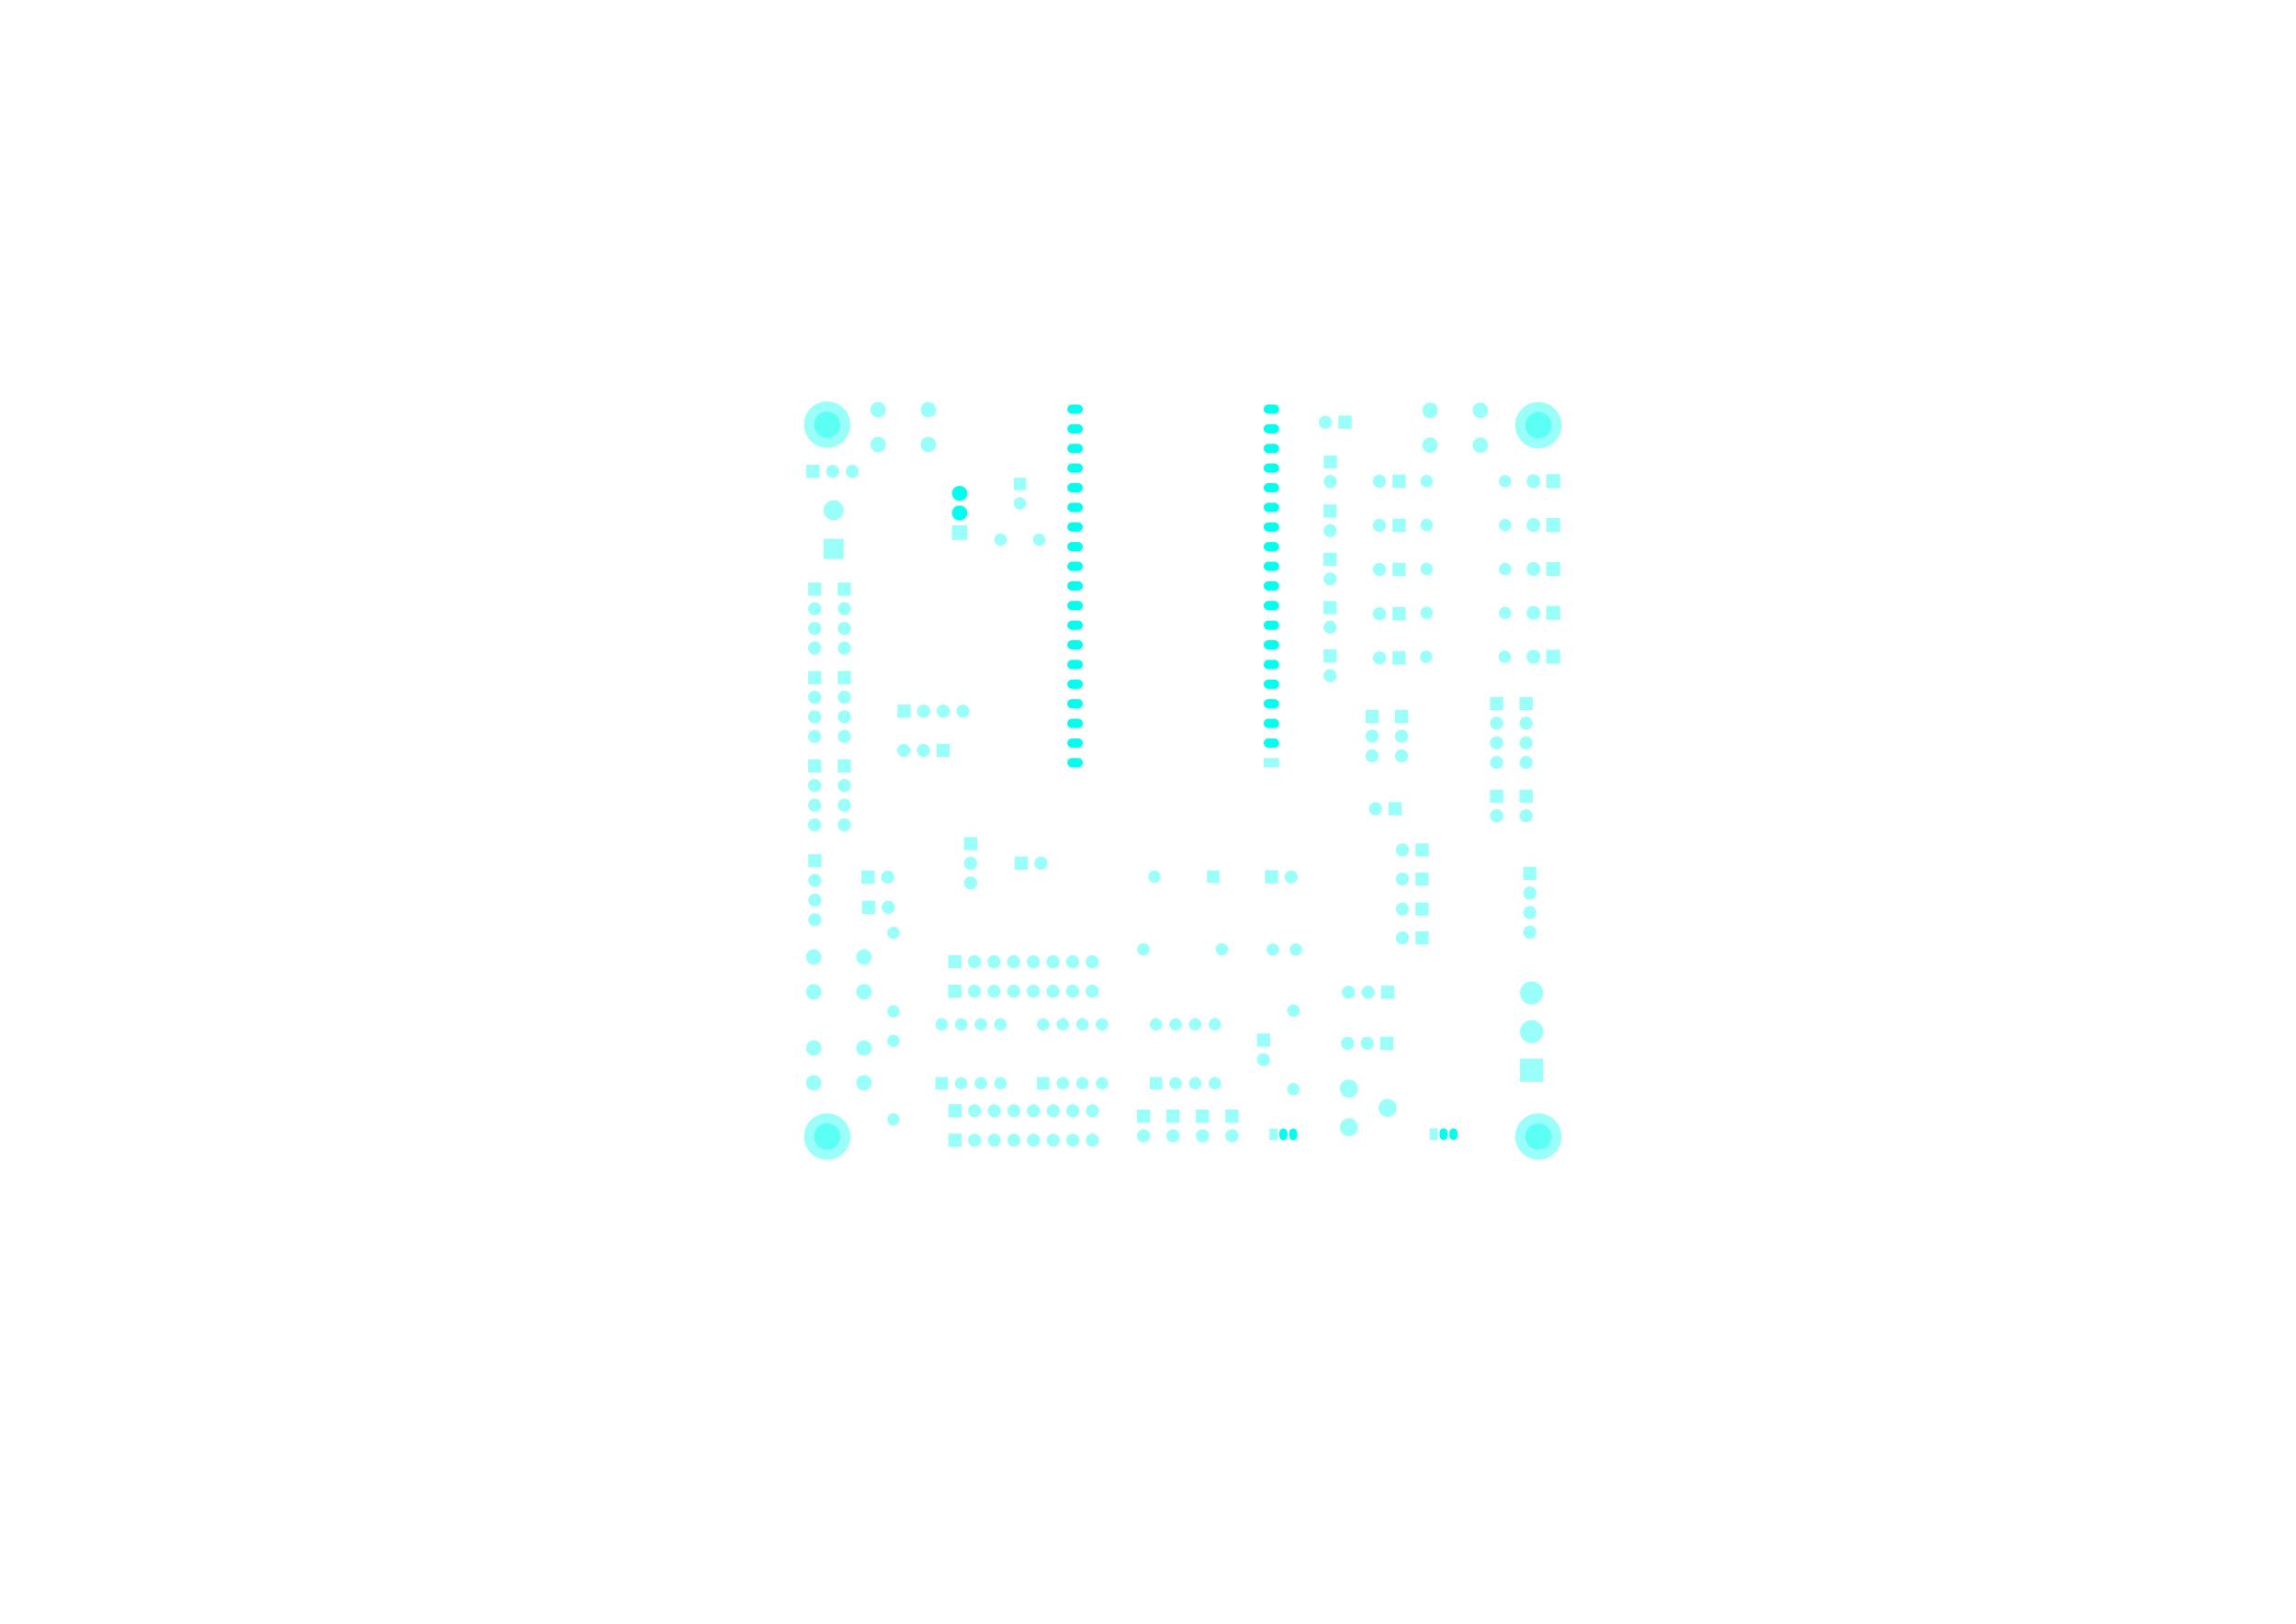
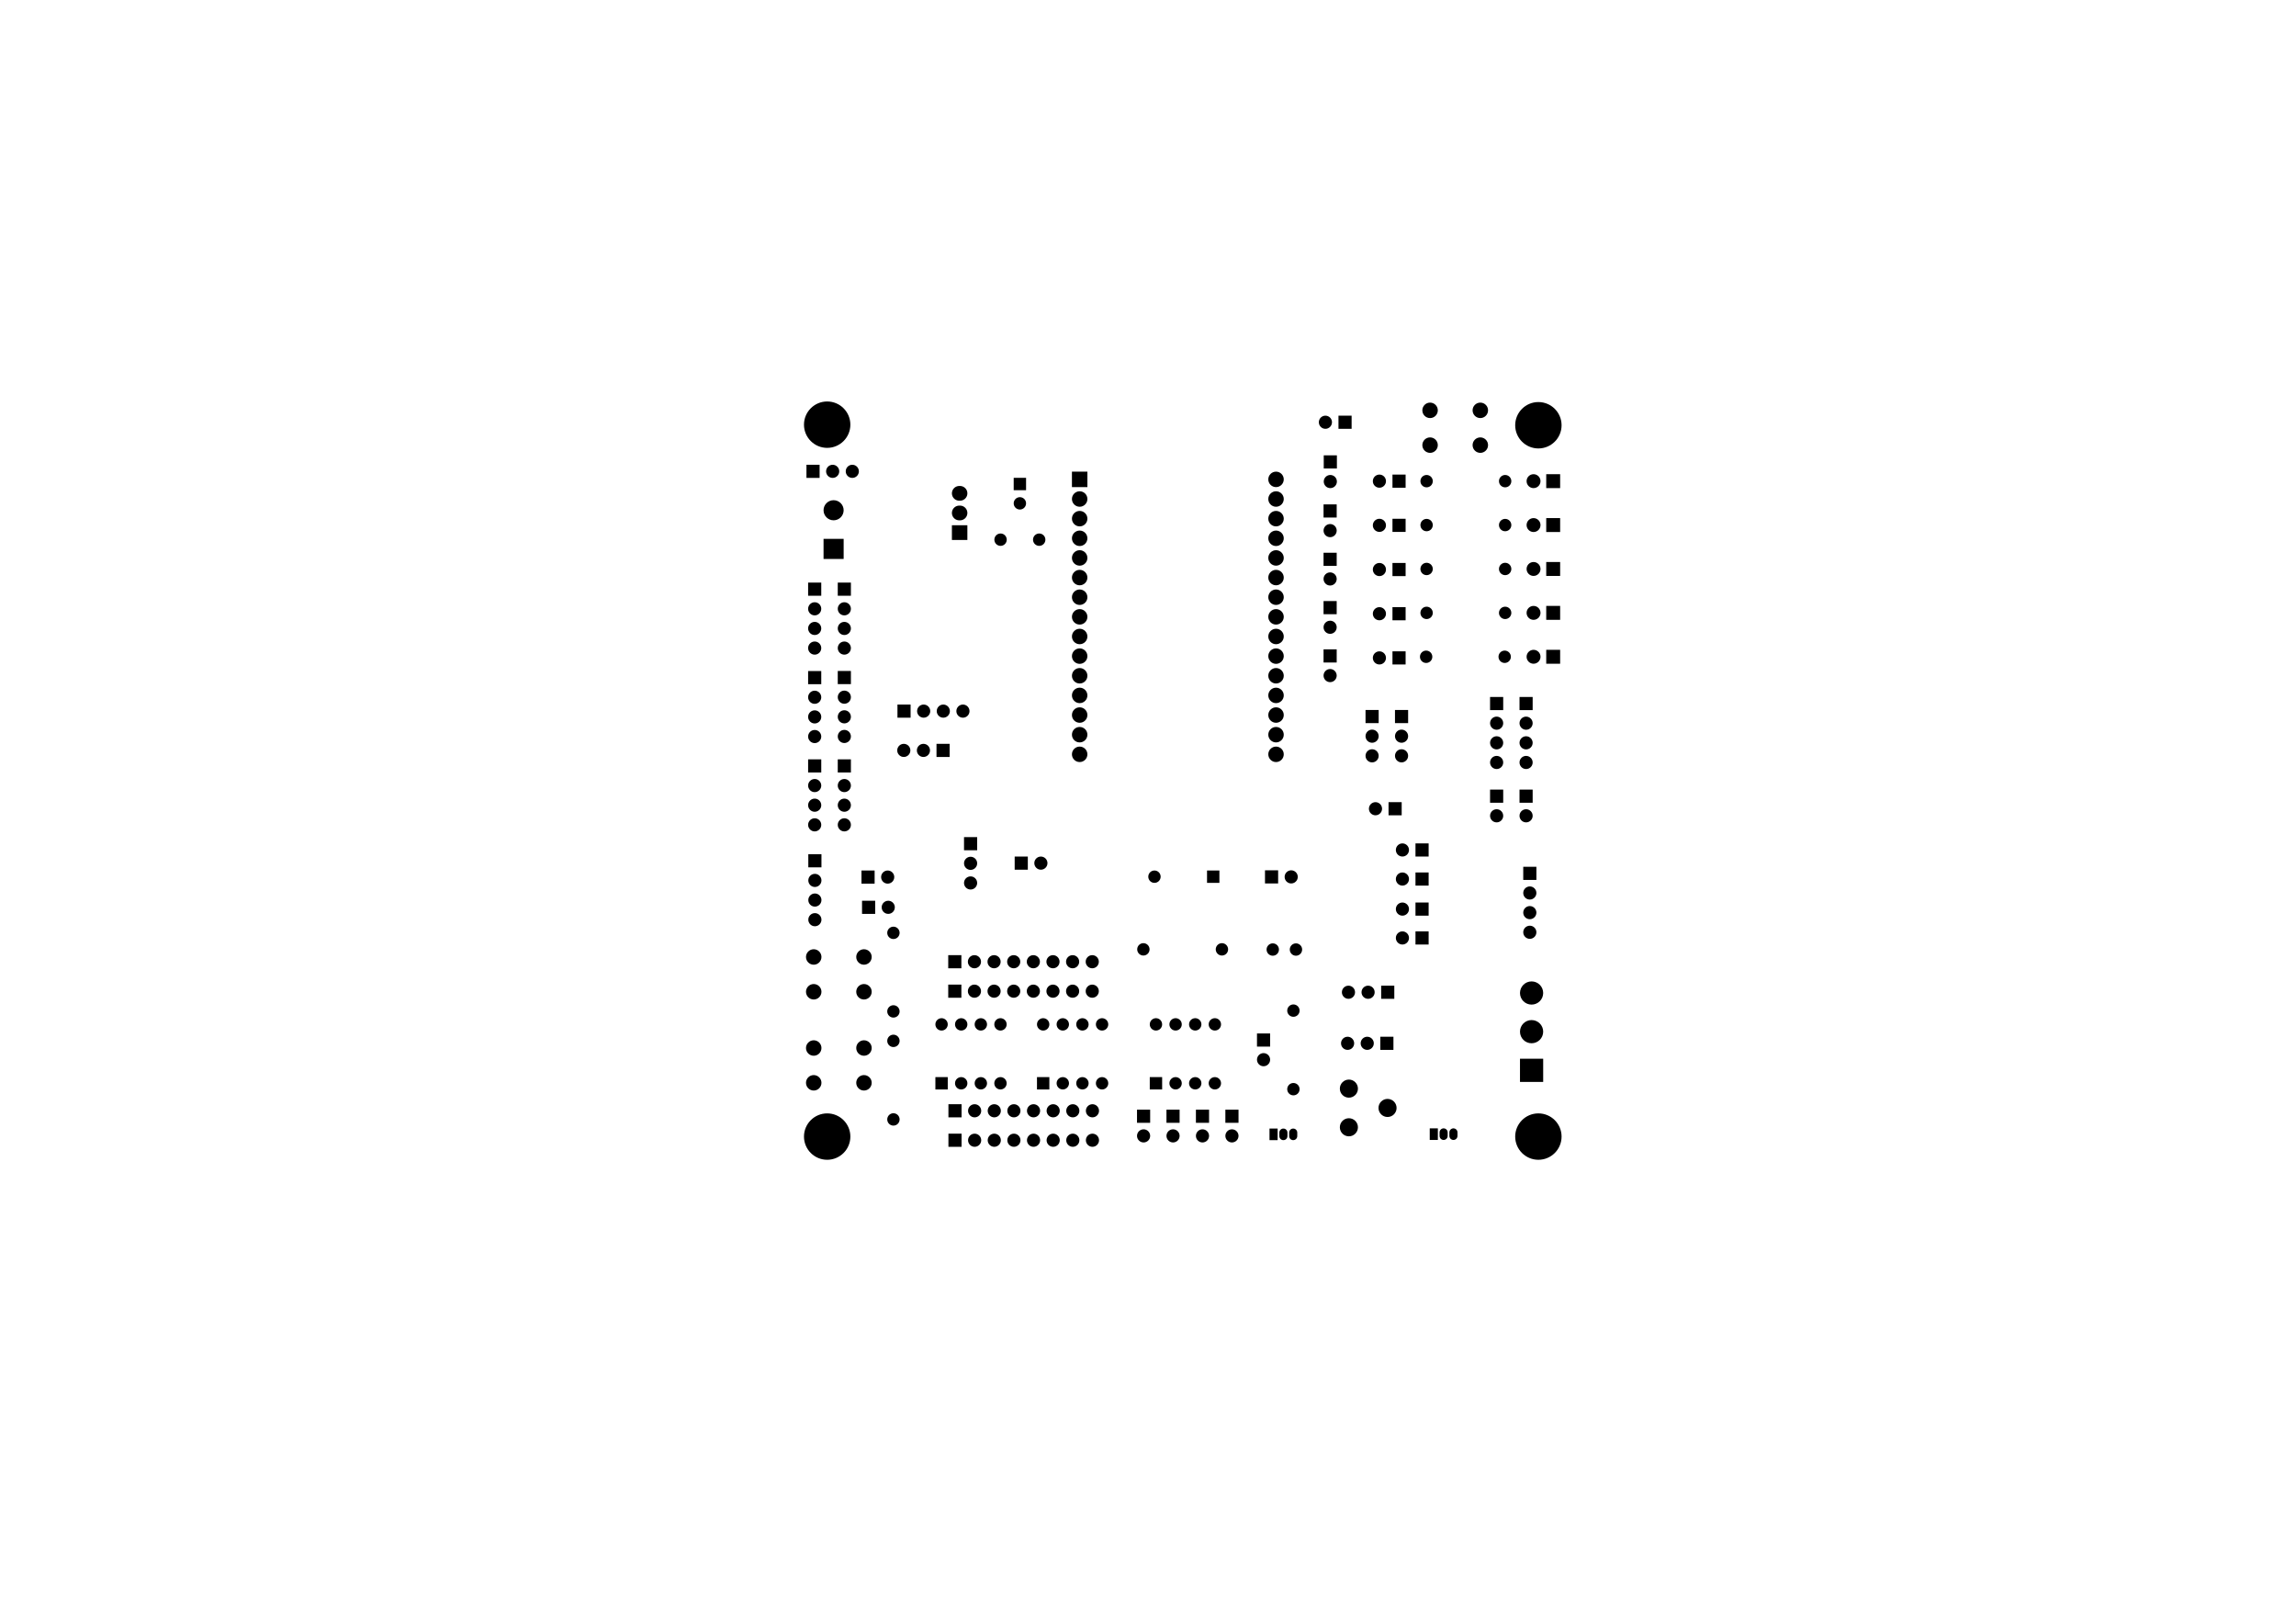
<svg xmlns="http://www.w3.org/2000/svg" version="1.1" width="297.002mm" height="210.007mm" viewBox="0 0 297.002 210.007">
  <g style="fill:#000000; fill-opacity:1;stroke:#000000; stroke-opacity:1; stroke-linecap:round; stroke-linejoin:round;" transform="translate(0 0) scale(1 1)">
-     <path style="fill:#02FFEE; fill-opacity:0.4; stroke:none;fill-rule:evenodd;" d="M 106.021,61.81 104.321,61.81 104.321,60.11 106.021,60.11 Z" />
-   </g>
-   <g style="fill:#02FFEE; fill-opacity:0.4; stroke:none;">
+     <path style="fill:#000000; fill-opacity:1; stroke:none;fill-rule:evenodd;" d="M 106.021,61.81 104.321,61.81 104.321,60.11 106.021,60.11 Z" />
+   </g>
+   <g style="fill:#000000; fill-opacity:1; stroke:none;">
    <circle cx="107.711" cy="60.96" r="0.85" />
    <circle cx="110.251" cy="60.96" r="0.85" />
-     <path style="fill:#02FFEE; fill-opacity:0.4; stroke:none;fill-rule:evenodd;" d="M 180.125,72.81 181.825,72.81 181.825,74.51 180.125,74.51 Z" />
+     <path style="fill:#000000; fill-opacity:1; stroke:none;fill-rule:evenodd;" d="M 180.125,72.81 181.825,72.81 181.825,74.51 180.125,74.51 Z" />
    <circle cx="178.435" cy="73.66" r="0.85" />
-     <path style="fill:#02FFEE; fill-opacity:0.4; stroke:none;fill-rule:evenodd;" d="M 197.041,113.805 197.041,112.105 198.741,112.105 198.741,113.805 Z" />
+     <path style="fill:#000000; fill-opacity:1; stroke:none;fill-rule:evenodd;" d="M 197.041,113.805 197.041,112.105 198.741,112.105 198.741,113.805 Z" />
    <circle cx="197.891" cy="115.495" r="0.85" />
    <circle cx="197.891" cy="118.035" r="0.85" />
    <circle cx="197.891" cy="120.575" r="0.85" />
-     <path style="fill:#02FFEE; fill-opacity:0.4; stroke:none;fill-rule:evenodd;" d="M 201.814,72.687 201.814,74.487 200.014,74.487 200.014,72.687 Z" />
+     <path style="fill:#000000; fill-opacity:1; stroke:none;fill-rule:evenodd;" d="M 201.814,72.687 201.814,74.487 200.014,74.487 200.014,72.687 Z" />
    <circle cx="198.374" cy="73.587" r="0.9" />
-     <path style="fill:#02FFEE; fill-opacity:0.4; stroke:none;fill-rule:evenodd;" d="M 201.814,67.008 201.814,68.808 200.014,68.808 200.014,67.008 Z" />
-   </g>
-   <g style="fill:#02FFEE; fill-opacity:0.4; stroke:none;">
+     <path style="fill:#000000; fill-opacity:1; stroke:none;fill-rule:evenodd;" d="M 201.814,67.008 201.814,68.808 200.014,68.808 200.014,67.008 Z" />
+   </g>
+   <g style="fill:#000000; fill-opacity:1; stroke:none;">
    <circle cx="198.374" cy="67.909" r="0.9" />
-     <path style="fill:#02FFEE; fill-opacity:0.4; stroke:none;fill-rule:evenodd;" d="M 183.102,120.46 184.802,120.46 184.802,122.16 183.102,122.16 Z" />
-   </g>
-   <g style="fill:#02FFEE; fill-opacity:0.4; stroke:none;">
+     <path style="fill:#000000; fill-opacity:1; stroke:none;fill-rule:evenodd;" d="M 183.102,120.46 184.802,120.46 184.802,122.16 183.102,122.16 Z" />
+   </g>
+   <g style="fill:#000000; fill-opacity:1; stroke:none;">
    <circle cx="181.412" cy="121.31" r="0.85" />
-     <path style="fill:#02FFEE; fill-opacity:0.4; stroke:none;fill-rule:evenodd;" d="M 104.56,112.178 104.56,110.478 106.26,110.478 106.26,112.178 Z" />
+     <path style="fill:#000000; fill-opacity:1; stroke:none;fill-rule:evenodd;" d="M 104.56,112.178 104.56,110.478 106.26,110.478 106.26,112.178 Z" />
    <circle cx="105.41" cy="113.868" r="0.85" />
    <circle cx="105.41" cy="116.408" r="0.85" />
    <circle cx="105.41" cy="118.948" r="0.85" />
    <circle cx="129.428" cy="69.799" r="0.8" />
  </g>
-   <g style="fill:#02FFEE; fill-opacity:0.4; stroke:none;">
+   <g style="fill:#000000; fill-opacity:1; stroke:none;">
    <circle cx="134.428" cy="69.799" r="0.8" />
-     <path style="fill:#02FFEE; fill-opacity:0.4; stroke:none;fill-rule:evenodd;" d="M 122.598,140.907 120.998,140.907 120.998,139.307 122.598,139.307 Z" />
-   </g>
-   <g style="fill:#02FFEE; fill-opacity:0.4; stroke:none;">
+     <path style="fill:#000000; fill-opacity:1; stroke:none;fill-rule:evenodd;" d="M 122.598,140.907 120.998,140.907 120.998,139.307 122.598,139.307 Z" />
+   </g>
+   <g style="fill:#000000; fill-opacity:1; stroke:none;">
    <circle cx="124.338" cy="140.107" r="0.8" />
    <circle cx="126.878" cy="140.107" r="0.8" />
    <circle cx="129.418" cy="140.107" r="0.8" />
    <circle cx="129.418" cy="132.487" r="0.8" />
    <circle cx="126.878" cy="132.487" r="0.8" />
    <circle cx="124.338" cy="132.487" r="0.8" />
    <circle cx="121.798" cy="132.487" r="0.8" />
-     <path style="fill:#02FFEE; fill-opacity:0.4; stroke:none;fill-rule:evenodd;" d="M 192.749,91.843 192.749,90.143 194.449,90.143 194.449,91.843 Z" />
+     <path style="fill:#000000; fill-opacity:1; stroke:none;fill-rule:evenodd;" d="M 192.749,91.843 192.749,90.143 194.449,90.143 194.449,91.843 Z" />
    <circle cx="193.599" cy="93.533" r="0.85" />
    <circle cx="193.599" cy="96.073" r="0.85" />
    <circle cx="193.599" cy="98.613" r="0.85" />
    <circle cx="105.26" cy="135.545" r="1" />
  </g>
-   <g style="fill:#02FFEE; fill-opacity:0.4; stroke:none;">
+   <g style="fill:#000000; fill-opacity:1; stroke:none;">
    <circle cx="111.76" cy="135.545" r="1" />
  </g>
-   <g style="fill:#02FFEE; fill-opacity:0.4; stroke:none;">
+   <g style="fill:#000000; fill-opacity:1; stroke:none;">
    <circle cx="105.26" cy="140.045" r="1" />
  </g>
-   <g style="fill:#02FFEE; fill-opacity:0.4; stroke:none;">
+   <g style="fill:#000000; fill-opacity:1; stroke:none;">
    <circle cx="111.76" cy="140.045" r="1" />
-     <path style="fill:#02FFEE; fill-opacity:0.4; stroke:none;fill-rule:evenodd;" d="M 183.102,112.84 184.802,112.84 184.802,114.54 183.102,114.54 Z" />
-   </g>
-   <g style="fill:#02FFEE; fill-opacity:0.4; stroke:none;">
+     <path style="fill:#000000; fill-opacity:1; stroke:none;fill-rule:evenodd;" d="M 183.102,112.84 184.802,112.84 184.802,114.54 183.102,114.54 Z" />
+   </g>
+   <g style="fill:#000000; fill-opacity:1; stroke:none;">
    <circle cx="181.412" cy="113.69" r="0.85" />
    <circle cx="184.54" cy="79.266" r="0.8" />
  </g>
-   <g style="fill:#02FFEE; fill-opacity:0.4; stroke:none;">
+   <g style="fill:#000000; fill-opacity:1; stroke:none;">
    <circle cx="194.7" cy="79.266" r="0.8" />
-     <path style="fill:#02FFEE; fill-opacity:0.4; stroke:none;fill-rule:evenodd;" d="M 173.14,53.76 174.84,53.76 174.84,55.46 173.14,55.46 Z" />
+     <path style="fill:#000000; fill-opacity:1; stroke:none;fill-rule:evenodd;" d="M 173.14,53.76 174.84,53.76 174.84,55.46 173.14,55.46 Z" />
    <circle cx="171.45" cy="54.61" r="0.85" />
-     <path style="fill:#02FFEE; fill-opacity:0.4; stroke:none;fill-rule:evenodd;" d="M 171.21,85.686 171.21,83.986 172.91,83.986 172.91,85.686 Z" />
+     <path style="fill:#000000; fill-opacity:1; stroke:none;fill-rule:evenodd;" d="M 171.21,85.686 171.21,83.986 172.91,83.986 172.91,85.686 Z" />
    <circle cx="172.06" cy="87.376" r="0.85" />
-     <path style="fill:#02FFEE; fill-opacity:0.4; stroke:none;fill-rule:evenodd;" d="M 164.219,147.46 164.219,145.96 165.269,145.96 165.269,147.46 Z" />
-   </g>
-   <g style="fill:none;  stroke:#02FFEE; stroke-width:1.05; stroke-opacity:1;  stroke-linecap:round; stroke-linejoin:round;">
+     <path style="fill:#000000; fill-opacity:1; stroke:none;fill-rule:evenodd;" d="M 164.219,147.46 164.219,145.96 165.269,145.96 165.269,147.46 Z" />
+   </g>
+   <g style="fill:none;  stroke:#000000; stroke-width:1.05; stroke-opacity:1;  stroke-linecap:round; stroke-linejoin:round;">
    <path d="M166.014 146.485 L166.014 146.935 " />
    <path d="M167.284 146.485 L167.284 146.935 " />
-     <path style="fill:#02FFEE; fill-opacity:0.4; stroke:none;fill-rule:evenodd;" d="M 124.385,148.323 122.685,148.323 122.685,146.623 124.385,146.623 Z" />
-   </g>
-   <g style="fill:#02FFEE; fill-opacity:0.4; stroke:none;">
+     <path style="fill:#000000; fill-opacity:1; stroke:none;fill-rule:evenodd;" d="M 124.385,148.323 122.685,148.323 122.685,146.623 124.385,146.623 Z" />
+   </g>
+   <g style="fill:#000000; fill-opacity:1; stroke:none;">
    <circle cx="126.075" cy="147.473" r="0.85" />
    <circle cx="128.615" cy="147.473" r="0.85" />
    <circle cx="131.155" cy="147.473" r="0.85" />
    <circle cx="133.695" cy="147.473" r="0.85" />
    <circle cx="136.235" cy="147.473" r="0.85" />
    <circle cx="138.775" cy="147.473" r="0.85" />
    <circle cx="141.315" cy="147.473" r="0.85" />
-     <path style="fill:#02FFEE; fill-opacity:0.4; stroke:none;fill-rule:evenodd;" d="M 150.89,145.219 150.89,143.519 152.59,143.519 152.59,145.219 Z" />
+     <path style="fill:#000000; fill-opacity:1; stroke:none;fill-rule:evenodd;" d="M 150.89,145.219 150.89,143.519 152.59,143.519 152.59,145.219 Z" />
    <circle cx="151.74" cy="146.909" r="0.85" />
-     <path style="fill:#02FFEE; fill-opacity:0.4; stroke:none;fill-rule:evenodd;" d="M 171.21,66.936 171.21,65.236 172.91,65.236 172.91,66.936 Z" />
+     <path style="fill:#000000; fill-opacity:1; stroke:none;fill-rule:evenodd;" d="M 171.21,66.936 171.21,65.236 172.91,65.236 172.91,66.936 Z" />
    <circle cx="172.06" cy="68.626" r="0.85" />
    <circle cx="199" cy="147" r="1.7" />
  </g>
-   <g style="fill:#02FFEE; fill-opacity:0.4; stroke:none;">
+   <g style="fill:#000000; fill-opacity:1; stroke:none;">
    <circle cx="199" cy="147" r="3" />
-     <path style="fill:#02FFEE; fill-opacity:0.4; stroke:none;fill-rule:evenodd;" d="M 109.131,72.293 106.531,72.293 106.531,69.693 109.131,69.693 Z" />
-   </g>
-   <g style="fill:#02FFEE; fill-opacity:0.4; stroke:none;">
+     <path style="fill:#000000; fill-opacity:1; stroke:none;fill-rule:evenodd;" d="M 109.131,72.293 106.531,72.293 106.531,69.693 109.131,69.693 Z" />
+   </g>
+   <g style="fill:#000000; fill-opacity:1; stroke:none;">
    <circle cx="107.831" cy="65.993" r="1.3" />
-     <path style="fill:#02FFEE; fill-opacity:0.4; stroke:none;fill-rule:evenodd;" d="M 171.21,79.438 171.21,77.738 172.91,77.738 172.91,79.438 Z" />
-   </g>
-   <g style="fill:#02FFEE; fill-opacity:0.4; stroke:none;">
+     <path style="fill:#000000; fill-opacity:1; stroke:none;fill-rule:evenodd;" d="M 171.21,79.438 171.21,77.738 172.91,77.738 172.91,79.438 Z" />
+   </g>
+   <g style="fill:#000000; fill-opacity:1; stroke:none;">
    <circle cx="172.06" cy="81.128" r="0.85" />
    <circle cx="105.26" cy="123.77" r="1" />
  </g>
-   <g style="fill:#02FFEE; fill-opacity:0.4; stroke:none;">
+   <g style="fill:#000000; fill-opacity:1; stroke:none;">
    <circle cx="111.76" cy="123.77" r="1" />
  </g>
-   <g style="fill:#02FFEE; fill-opacity:0.4; stroke:none;">
+   <g style="fill:#000000; fill-opacity:1; stroke:none;">
    <circle cx="105.26" cy="128.27" r="1" />
  </g>
-   <g style="fill:#02FFEE; fill-opacity:0.4; stroke:none;">
+   <g style="fill:#000000; fill-opacity:1; stroke:none;">
    <circle cx="111.76" cy="128.27" r="1" />
-     <path style="fill:#02FFEE; fill-opacity:0.4; stroke:none;fill-rule:evenodd;" d="M 180.125,84.24 181.825,84.24 181.825,85.94 180.125,85.94 Z" />
-   </g>
-   <g style="fill:#02FFEE; fill-opacity:0.4; stroke:none;">
+     <path style="fill:#000000; fill-opacity:1; stroke:none;fill-rule:evenodd;" d="M 180.125,84.24 181.825,84.24 181.825,85.94 180.125,85.94 Z" />
+   </g>
+   <g style="fill:#000000; fill-opacity:1; stroke:none;">
    <circle cx="178.435" cy="85.09" r="0.85" />
-     <path style="fill:#02FFEE; fill-opacity:0.4; stroke:none;fill-rule:evenodd;" d="M 171.235,60.591 171.235,58.891 172.935,58.891 172.935,60.591 Z" />
+     <path style="fill:#000000; fill-opacity:1; stroke:none;fill-rule:evenodd;" d="M 171.235,60.591 171.235,58.891 172.935,58.891 172.935,60.591 Z" />
    <circle cx="172.085" cy="62.281" r="0.85" />
    <circle cx="147.904" cy="122.784" r="0.8" />
  </g>
-   <g style="fill:#02FFEE; fill-opacity:0.4; stroke:none;">
+   <g style="fill:#000000; fill-opacity:1; stroke:none;">
    <circle cx="158.064" cy="122.784" r="0.8" />
-     <path style="fill:#02FFEE; fill-opacity:0.4; stroke:none;fill-rule:evenodd;" d="M 124.36,125.234 122.66,125.234 122.66,123.534 124.36,123.534 Z" />
+     <path style="fill:#000000; fill-opacity:1; stroke:none;fill-rule:evenodd;" d="M 124.36,125.234 122.66,125.234 122.66,123.534 124.36,123.534 Z" />
    <circle cx="126.05" cy="124.384" r="0.85" />
    <circle cx="128.59" cy="124.384" r="0.85" />
    <circle cx="131.13" cy="124.384" r="0.85" />
    <circle cx="133.67" cy="124.384" r="0.85" />
    <circle cx="136.21" cy="124.384" r="0.85" />
    <circle cx="138.75" cy="124.384" r="0.85" />
    <circle cx="141.29" cy="124.384" r="0.85" />
    <circle cx="184.54" cy="62.23" r="0.8" />
  </g>
-   <g style="fill:#02FFEE; fill-opacity:0.4; stroke:none;">
+   <g style="fill:#000000; fill-opacity:1; stroke:none;">
    <circle cx="194.7" cy="62.23" r="0.8" />
    <circle cx="184.989" cy="53.071" r="1" />
  </g>
-   <g style="fill:#02FFEE; fill-opacity:0.4; stroke:none;">
+   <g style="fill:#000000; fill-opacity:1; stroke:none;">
    <circle cx="191.489" cy="53.071" r="1" />
  </g>
-   <g style="fill:#02FFEE; fill-opacity:0.4; stroke:none;">
+   <g style="fill:#000000; fill-opacity:1; stroke:none;">
    <circle cx="184.989" cy="57.571" r="1" />
  </g>
-   <g style="fill:#02FFEE; fill-opacity:0.4; stroke:none;">
+   <g style="fill:#000000; fill-opacity:1; stroke:none;">
    <circle cx="191.489" cy="57.571" r="1" />
-     <path style="fill:#02FFEE; fill-opacity:0.4; stroke:none;fill-rule:evenodd;" d="M 135.74,140.907 134.14,140.907 134.14,139.307 135.74,139.307 Z" />
-   </g>
-   <g style="fill:#02FFEE; fill-opacity:0.4; stroke:none;">
+     <path style="fill:#000000; fill-opacity:1; stroke:none;fill-rule:evenodd;" d="M 135.74,140.907 134.14,140.907 134.14,139.307 135.74,139.307 Z" />
+   </g>
+   <g style="fill:#000000; fill-opacity:1; stroke:none;">
    <circle cx="137.48" cy="140.107" r="0.8" />
    <circle cx="140.02" cy="140.107" r="0.8" />
    <circle cx="142.56" cy="140.107" r="0.8" />
    <circle cx="142.56" cy="132.487" r="0.8" />
    <circle cx="140.02" cy="132.487" r="0.8" />
    <circle cx="137.48" cy="132.487" r="0.8" />
    <circle cx="134.94" cy="132.487" r="0.8" />
-     <path style="fill:#02FFEE; fill-opacity:0.4; stroke:none;fill-rule:evenodd;" d="M 180.45,93.524 180.45,91.824 182.15,91.824 182.15,93.524 Z" />
+     <path style="fill:#000000; fill-opacity:1; stroke:none;fill-rule:evenodd;" d="M 180.45,93.524 180.45,91.824 182.15,91.824 182.15,93.524 Z" />
    <circle cx="181.3" cy="95.214" r="0.85" />
    <circle cx="181.3" cy="97.754" r="0.85" />
-     <path style="fill:#02FFEE; fill-opacity:0.4; stroke:none;fill-rule:evenodd;" d="M 121.142,96.203 122.842,96.203 122.842,97.903 121.142,97.903 Z" />
+     <path style="fill:#000000; fill-opacity:1; stroke:none;fill-rule:evenodd;" d="M 121.142,96.203 122.842,96.203 122.842,97.903 121.142,97.903 Z" />
    <circle cx="119.452" cy="97.053" r="0.85" />
    <circle cx="116.912" cy="97.053" r="0.85" />
-     <path style="fill:#02FFEE; fill-opacity:0.4; stroke:none;fill-rule:evenodd;" d="M 108.37,99.91 108.37,98.21 110.07,98.21 110.07,99.91 Z" />
+     <path style="fill:#000000; fill-opacity:1; stroke:none;fill-rule:evenodd;" d="M 108.37,99.91 108.37,98.21 110.07,98.21 110.07,99.91 Z" />
    <circle cx="109.22" cy="101.6" r="0.85" />
    <circle cx="109.22" cy="104.14" r="0.85" />
    <circle cx="109.22" cy="106.68" r="0.85" />
-     <path style="fill:#02FFEE; fill-opacity:0.4; stroke:none;fill-rule:evenodd;" d="M 180.125,67.095 181.825,67.095 181.825,68.795 180.125,68.795 Z" />
+     <path style="fill:#000000; fill-opacity:1; stroke:none;fill-rule:evenodd;" d="M 180.125,67.095 181.825,67.095 181.825,68.795 180.125,68.795 Z" />
    <circle cx="178.435" cy="67.945" r="0.85" />
-     <path style="fill:#02FFEE; fill-opacity:0.4; stroke:none;fill-rule:evenodd;" d="M 132.955,112.483 131.255,112.483 131.255,110.783 132.955,110.783 Z" />
+     <path style="fill:#000000; fill-opacity:1; stroke:none;fill-rule:evenodd;" d="M 132.955,112.483 131.255,112.483 131.255,110.783 132.955,110.783 Z" />
    <circle cx="134.645" cy="111.633" r="0.85" />
    <circle cx="184.48" cy="84.944" r="0.8" />
  </g>
-   <g style="fill:#02FFEE; fill-opacity:0.4; stroke:none;">
+   <g style="fill:#000000; fill-opacity:1; stroke:none;">
    <circle cx="194.64" cy="84.944" r="0.8" />
-     <path style="fill:#02FFEE; fill-opacity:0.4; stroke:none;fill-rule:evenodd;" d="M 184.946,147.435 184.946,145.935 185.996,145.935 185.996,147.435 Z" />
-   </g>
-   <g style="fill:none;  stroke:#02FFEE; stroke-width:1.05; stroke-opacity:1;  stroke-linecap:round; stroke-linejoin:round;">
+     <path style="fill:#000000; fill-opacity:1; stroke:none;fill-rule:evenodd;" d="M 184.946,147.435 184.946,145.935 185.996,145.935 185.996,147.435 Z" />
+   </g>
+   <g style="fill:none;  stroke:#000000; stroke-width:1.05; stroke-opacity:1;  stroke-linecap:round; stroke-linejoin:round;">
    <path d="M186.741 146.46 L186.741 146.91 " />
    <path d="M188.011 146.46 L188.011 146.91 " />
-     <path style="fill:#02FFEE; fill-opacity:0.4; stroke:none;fill-rule:evenodd;" d="M 192.749,103.822 192.749,102.122 194.449,102.122 194.449,103.822 Z" />
-   </g>
-   <g style="fill:#02FFEE; fill-opacity:0.4; stroke:none;">
+     <path style="fill:#000000; fill-opacity:1; stroke:none;fill-rule:evenodd;" d="M 192.749,103.822 192.749,102.122 194.449,102.122 194.449,103.822 Z" />
+   </g>
+   <g style="fill:#000000; fill-opacity:1; stroke:none;">
    <circle cx="193.599" cy="105.512" r="0.85" />
-     <path style="fill:#02FFEE; fill-opacity:0.4; stroke:none;fill-rule:evenodd;" d="M 201.814,61.33 201.814,63.13 200.014,63.13 200.014,61.33 Z" />
+     <path style="fill:#000000; fill-opacity:1; stroke:none;fill-rule:evenodd;" d="M 201.814,61.33 201.814,63.13 200.014,63.13 200.014,61.33 Z" />
    <circle cx="198.374" cy="62.23" r="0.9" />
  </g>
-   <g style="fill:#02FFEE; fill-opacity:0.4; stroke:none;">
+   <g style="fill:#000000; fill-opacity:1; stroke:none;">
    <circle cx="174.487" cy="145.796" r="1.17" />
  </g>
-   <g style="fill:#02FFEE; fill-opacity:0.4; stroke:none;">
+   <g style="fill:#000000; fill-opacity:1; stroke:none;">
    <circle cx="179.487" cy="143.296" r="1.17" />
  </g>
-   <g style="fill:#02FFEE; fill-opacity:0.4; stroke:none;">
+   <g style="fill:#000000; fill-opacity:1; stroke:none;">
    <circle cx="174.487" cy="140.796" r="1.17" />
-     <path style="fill:#02FFEE; fill-opacity:0.4; stroke:none;fill-rule:evenodd;" d="M 180.125,61.38 181.825,61.38 181.825,63.08 180.125,63.08 Z" />
-   </g>
-   <g style="fill:#02FFEE; fill-opacity:0.4; stroke:none;">
+     <path style="fill:#000000; fill-opacity:1; stroke:none;fill-rule:evenodd;" d="M 180.125,61.38 181.825,61.38 181.825,63.08 180.125,63.08 Z" />
+   </g>
+   <g style="fill:#000000; fill-opacity:1; stroke:none;">
    <circle cx="178.435" cy="62.23" r="0.85" />
-     <path style="fill:#02FFEE; fill-opacity:0.4; stroke:none;fill-rule:evenodd;" d="M 165.335,114.261 163.635,114.261 163.635,112.561 165.335,112.561 Z" />
+     <path style="fill:#000000; fill-opacity:1; stroke:none;fill-rule:evenodd;" d="M 165.335,114.261 163.635,114.261 163.635,112.561 165.335,112.561 Z" />
    <circle cx="167.025" cy="113.411" r="0.85" />
    <circle cx="115.57" cy="144.78" r="0.8" />
  </g>
-   <g style="fill:#02FFEE; fill-opacity:0.4; stroke:none;">
+   <g style="fill:#000000; fill-opacity:1; stroke:none;">
    <circle cx="115.57" cy="134.62" r="0.8" />
    <circle cx="167.64" cy="122.809" r="0.8" />
  </g>
-   <g style="fill:#02FFEE; fill-opacity:0.4; stroke:none;">
+   <g style="fill:#000000; fill-opacity:1; stroke:none;">
    <circle cx="164.64" cy="122.809" r="0.8" />
-     <path style="fill:#02FFEE; fill-opacity:0.4; stroke:none;fill-rule:evenodd;" d="M 196.62,139.93 196.62,136.93 199.62,136.93 199.62,139.93 Z" />
-   </g>
-   <g style="fill:#02FFEE; fill-opacity:0.4; stroke:none;">
+     <path style="fill:#000000; fill-opacity:1; stroke:none;fill-rule:evenodd;" d="M 196.62,139.93 196.62,136.93 199.62,136.93 199.62,139.93 Z" />
+   </g>
+   <g style="fill:#000000; fill-opacity:1; stroke:none;">
    <circle cx="198.12" cy="133.43" r="1.5" />
  </g>
-   <g style="fill:#02FFEE; fill-opacity:0.4; stroke:none;">
+   <g style="fill:#000000; fill-opacity:1; stroke:none;">
    <circle cx="198.12" cy="128.43" r="1.5" />
-     <path style="fill:#02FFEE; fill-opacity:0.4; stroke:none;fill-rule:evenodd;" d="M 183.102,109.081 184.802,109.081 184.802,110.781 183.102,110.781 Z" />
-   </g>
-   <g style="fill:#02FFEE; fill-opacity:0.4; stroke:none;">
+     <path style="fill:#000000; fill-opacity:1; stroke:none;fill-rule:evenodd;" d="M 183.102,109.081 184.802,109.081 184.802,110.781 183.102,110.781 Z" />
+   </g>
+   <g style="fill:#000000; fill-opacity:1; stroke:none;">
    <circle cx="181.412" cy="109.931" r="0.85" />
-     <path style="fill:#02FFEE; fill-opacity:0.4; stroke:none;fill-rule:evenodd;" d="M 201.814,84.044 201.814,85.844 200.014,85.844 200.014,84.044 Z" />
+     <path style="fill:#000000; fill-opacity:1; stroke:none;fill-rule:evenodd;" d="M 201.814,84.044 201.814,85.844 200.014,85.844 200.014,84.044 Z" />
    <circle cx="198.374" cy="84.944" r="0.9" />
-     <path style="fill:#02FFEE; fill-opacity:0.4; stroke:none;fill-rule:evenodd;" d="M 124.702,109.968 124.702,108.268 126.402,108.268 126.402,109.968 Z" />
-   </g>
-   <g style="fill:#02FFEE; fill-opacity:0.4; stroke:none;">
+     <path style="fill:#000000; fill-opacity:1; stroke:none;fill-rule:evenodd;" d="M 124.702,109.968 124.702,108.268 126.402,108.268 126.402,109.968 Z" />
+   </g>
+   <g style="fill:#000000; fill-opacity:1; stroke:none;">
    <circle cx="125.552" cy="111.658" r="0.85" />
    <circle cx="125.552" cy="114.198" r="0.85" />
-     <path style="fill:#02FFEE; fill-opacity:0.4; stroke:none;fill-rule:evenodd;" d="M 113.21,118.198 111.51,118.198 111.51,116.498 113.21,116.498 Z" />
+     <path style="fill:#000000; fill-opacity:1; stroke:none;fill-rule:evenodd;" d="M 113.21,118.198 111.51,118.198 111.51,116.498 113.21,116.498 Z" />
    <circle cx="114.9" cy="117.348" r="0.85" />
-     <path style="fill:#02FFEE; fill-opacity:0.4; stroke:none;fill-rule:evenodd;" d="M 179.617,103.747 181.317,103.747 181.317,105.447 179.617,105.447 Z" />
+     <path style="fill:#000000; fill-opacity:1; stroke:none;fill-rule:evenodd;" d="M 179.617,103.747 181.317,103.747 181.317,105.447 179.617,105.447 Z" />
    <circle cx="177.927" cy="104.597" r="0.85" />
-     <path style="fill:#02FFEE; fill-opacity:0.4; stroke:none;fill-rule:evenodd;" d="M 176.64,93.524 176.64,91.824 178.34,91.824 178.34,93.524 Z" />
+     <path style="fill:#000000; fill-opacity:1; stroke:none;fill-rule:evenodd;" d="M 176.64,93.524 176.64,91.824 178.34,91.824 178.34,93.524 Z" />
    <circle cx="177.49" cy="95.214" r="0.85" />
    <circle cx="177.49" cy="97.754" r="0.85" />
-     <path style="fill:#02FFEE; fill-opacity:0.4; stroke:none;fill-rule:evenodd;" d="M 165.465,99.243 163.465,99.243 163.465,98.043 165.465,98.043 Z" />
-   </g>
-   <g style="fill:none;  stroke:#02FFEE; stroke-width:1.2; stroke-opacity:1;  stroke-linecap:round; stroke-linejoin:round;">
-     <path d="M164.065 96.103 L164.865 96.103 " />
-     <path d="M164.065 93.563 L164.865 93.563 " />
-     <path d="M164.065 91.023 L164.865 91.023 " />
-     <path d="M164.065 88.483 L164.865 88.483 " />
-     <path d="M164.065 85.943 L164.865 85.943 " />
-     <path d="M164.065 83.403 L164.865 83.403 " />
-     <path d="M164.065 80.863 L164.865 80.863 " />
-     <path d="M164.065 78.323 L164.865 78.323 " />
-     <path d="M164.065 75.783 L164.865 75.783 " />
-     <path d="M164.065 73.243 L164.865 73.243 " />
-     <path d="M164.065 70.703 L164.865 70.703 " />
-     <path d="M164.065 68.163 L164.865 68.163 " />
-     <path d="M164.065 65.623 L164.865 65.623 " />
-     <path d="M164.065 63.083 L164.865 63.083 " />
-     <path d="M164.065 60.543 L164.865 60.543 " />
-     <path d="M164.065 58.003 L164.865 58.003 " />
-     <path d="M164.065 55.463 L164.865 55.463 " />
-     <path d="M164.065 52.923 L164.865 52.923 " />
-     <path d="M138.669 52.926 L139.469 52.926 " />
-     <path d="M138.669 55.466 L139.469 55.466 " />
-     <path d="M138.665 58.003 L139.465 58.003 " />
-     <path d="M138.665 60.543 L139.465 60.543 " />
-     <path d="M138.665 63.083 L139.465 63.083 " />
-     <path d="M138.665 65.623 L139.465 65.623 " />
-     <path d="M138.665 68.163 L139.465 68.163 " />
-     <path d="M138.665 70.703 L139.465 70.703 " />
-     <path d="M138.665 73.243 L139.465 73.243 " />
-     <path d="M138.665 75.783 L139.465 75.783 " />
-     <path d="M138.665 78.323 L139.465 78.323 " />
-     <path d="M138.665 80.863 L139.465 80.863 " />
-     <path d="M138.665 83.403 L139.465 83.403 " />
-     <path d="M138.665 85.943 L139.465 85.943 " />
-     <path d="M138.665 88.483 L139.465 88.483 " />
-     <path d="M138.665 91.023 L139.465 91.023 " />
-     <path d="M138.665 93.563 L139.465 93.563 " />
-     <path d="M138.665 96.103 L139.465 96.103 " />
-     <path d="M138.665 98.643 L139.465 98.643 " />
-     <path style="fill:#02FFEE; fill-opacity:0.4; stroke:none;fill-rule:evenodd;" d="M 178.662,127.482 180.362,127.482 180.362,129.182 178.662,129.182 Z" />
-   </g>
-   <g style="fill:#02FFEE; fill-opacity:0.4; stroke:none;">
+     <path style="fill:#000000; fill-opacity:1; stroke:none;fill-rule:evenodd;" d="M 178.662,127.482 180.362,127.482 180.362,129.182 178.662,129.182 Z" />
    <circle cx="176.972" cy="128.332" r="0.85" />
    <circle cx="174.432" cy="128.332" r="0.85" />
-     <path style="fill:#02FFEE; fill-opacity:0.4; stroke:none;fill-rule:evenodd;" d="M 178.55,134.086 180.25,134.086 180.25,135.786 178.55,135.786 Z" />
+     <path style="fill:#000000; fill-opacity:1; stroke:none;fill-rule:evenodd;" d="M 178.55,134.086 180.25,134.086 180.25,135.786 178.55,135.786 Z" />
    <circle cx="176.86" cy="134.936" r="0.85" />
    <circle cx="174.32" cy="134.936" r="0.85" />
-     <path style="fill:#02FFEE; fill-opacity:0.4; stroke:none;fill-rule:evenodd;" d="M 124.36,129.044 122.66,129.044 122.66,127.344 124.36,127.344 Z" />
+     <path style="fill:#000000; fill-opacity:1; stroke:none;fill-rule:evenodd;" d="M 124.36,129.044 122.66,129.044 122.66,127.344 124.36,127.344 Z" />
    <circle cx="126.05" cy="128.194" r="0.85" />
    <circle cx="128.59" cy="128.194" r="0.85" />
    <circle cx="131.13" cy="128.194" r="0.85" />
    <circle cx="133.67" cy="128.194" r="0.85" />
    <circle cx="136.21" cy="128.194" r="0.85" />
    <circle cx="138.75" cy="128.194" r="0.85" />
    <circle cx="141.29" cy="128.194" r="0.85" />
-     <path style="fill:#02FFEE; fill-opacity:0.4; stroke:none;fill-rule:evenodd;" d="M 104.535,88.49 104.535,86.79 106.235,86.79 106.235,88.49 Z" />
+     <path style="fill:#000000; fill-opacity:1; stroke:none;fill-rule:evenodd;" d="M 104.535,88.49 104.535,86.79 106.235,86.79 106.235,88.49 Z" />
    <circle cx="105.385" cy="90.18" r="0.85" />
    <circle cx="105.385" cy="92.72" r="0.85" />
    <circle cx="105.385" cy="95.26" r="0.85" />
    <circle cx="184.54" cy="73.587" r="0.8" />
  </g>
-   <g style="fill:#02FFEE; fill-opacity:0.4; stroke:none;">
+   <g style="fill:#000000; fill-opacity:1; stroke:none;">
    <circle cx="194.7" cy="73.587" r="0.8" />
-     <path style="fill:#02FFEE; fill-opacity:0.4; stroke:none;fill-rule:evenodd;" d="M 162.599,135.363 162.599,133.663 164.299,133.663 164.299,135.363 Z" />
+     <path style="fill:#000000; fill-opacity:1; stroke:none;fill-rule:evenodd;" d="M 162.599,135.363 162.599,133.663 164.299,133.663 164.299,135.363 Z" />
    <circle cx="163.449" cy="137.053" r="0.85" />
-     <path style="fill:#02FFEE; fill-opacity:0.4; stroke:none;fill-rule:evenodd;" d="M 147.08,145.219 147.08,143.519 148.78,143.519 148.78,145.219 Z" />
+     <path style="fill:#000000; fill-opacity:1; stroke:none;fill-rule:evenodd;" d="M 147.08,145.219 147.08,143.519 148.78,143.519 148.78,145.219 Z" />
    <circle cx="147.93" cy="146.909" r="0.85" />
    <circle cx="184.54" cy="67.909" r="0.8" />
  </g>
-   <g style="fill:#02FFEE; fill-opacity:0.4; stroke:none;">
+   <g style="fill:#000000; fill-opacity:1; stroke:none;">
    <circle cx="194.7" cy="67.909" r="0.8" />
    <circle cx="167.31" cy="140.868" r="0.8" />
  </g>
-   <g style="fill:#02FFEE; fill-opacity:0.4; stroke:none;">
+   <g style="fill:#000000; fill-opacity:1; stroke:none;">
    <circle cx="167.31" cy="130.708" r="0.8" />
    <circle cx="199" cy="55" r="1.7" />
  </g>
-   <g style="fill:#02FFEE; fill-opacity:0.4; stroke:none;">
+   <g style="fill:#000000; fill-opacity:1; stroke:none;">
    <circle cx="199" cy="55" r="3" />
-     <path style="fill:#02FFEE; fill-opacity:0.4; stroke:none;fill-rule:evenodd;" d="M 104.535,77.05 104.535,75.35 106.235,75.35 106.235,77.05 Z" />
-   </g>
-   <g style="fill:#02FFEE; fill-opacity:0.4; stroke:none;">
+     <path style="fill:#000000; fill-opacity:1; stroke:none;fill-rule:evenodd;" d="M 104.535,77.05 104.535,75.35 106.235,75.35 106.235,77.05 Z" />
+   </g>
+   <g style="fill:#000000; fill-opacity:1; stroke:none;">
    <circle cx="105.385" cy="78.74" r="0.85" />
    <circle cx="105.385" cy="81.28" r="0.85" />
    <circle cx="105.385" cy="83.82" r="0.85" />
-     <path style="fill:#02FFEE; fill-opacity:0.4; stroke:none;fill-rule:evenodd;" d="M 196.559,91.843 196.559,90.143 198.259,90.143 198.259,91.843 Z" />
+     <path style="fill:#000000; fill-opacity:1; stroke:none;fill-rule:evenodd;" d="M 196.559,91.843 196.559,90.143 198.259,90.143 198.259,91.843 Z" />
    <circle cx="197.409" cy="93.533" r="0.85" />
    <circle cx="197.409" cy="96.073" r="0.85" />
    <circle cx="197.409" cy="98.613" r="0.85" />
-     <path style="fill:#02FFEE; fill-opacity:0.4; stroke:none;fill-rule:evenodd;" d="M 104.535,99.91 104.535,98.21 106.235,98.21 106.235,99.91 Z" />
+     <path style="fill:#000000; fill-opacity:1; stroke:none;fill-rule:evenodd;" d="M 104.535,99.91 104.535,98.21 106.235,98.21 106.235,99.91 Z" />
    <circle cx="105.385" cy="101.6" r="0.85" />
    <circle cx="105.385" cy="104.14" r="0.85" />
    <circle cx="105.385" cy="106.68" r="0.85" />
-     <path style="fill:#02FFEE; fill-opacity:0.4; stroke:none;fill-rule:evenodd;" d="M 124.385,144.513 122.685,144.513 122.685,142.813 124.385,142.813 Z" />
+     <path style="fill:#000000; fill-opacity:1; stroke:none;fill-rule:evenodd;" d="M 124.385,144.513 122.685,144.513 122.685,142.813 124.385,142.813 Z" />
    <circle cx="126.075" cy="143.663" r="0.85" />
    <circle cx="128.615" cy="143.663" r="0.85" />
    <circle cx="131.155" cy="143.663" r="0.85" />
    <circle cx="133.695" cy="143.663" r="0.85" />
    <circle cx="136.235" cy="143.663" r="0.85" />
    <circle cx="138.775" cy="143.663" r="0.85" />
    <circle cx="141.315" cy="143.663" r="0.85" />
    <circle cx="107" cy="54.925" r="1.7" />
  </g>
-   <g style="fill:#02FFEE; fill-opacity:0.4; stroke:none;">
+   <g style="fill:#000000; fill-opacity:1; stroke:none;">
    <circle cx="107" cy="54.925" r="3" />
-     <path style="fill:#02FFEE; fill-opacity:0.4; stroke:none;fill-rule:evenodd;" d="M 125.135,69.837 123.135,69.837 123.135,67.932 125.135,67.932 Z" />
-   </g>
-   <g style="fill:none;  stroke:#02FFEE; stroke-width:1.905; stroke-opacity:1;  stroke-linecap:round; stroke-linejoin:round;">
+     <path style="fill:#000000; fill-opacity:1; stroke:none;fill-rule:evenodd;" d="M 125.135,69.837 123.135,69.837 123.135,67.932 125.135,67.932 Z" />
+   </g>
+   <g style="fill:none;  stroke:#000000; stroke-width:1.905; stroke-opacity:1;  stroke-linecap:round; stroke-linejoin:round;">
    <path d="M124.088 66.345 L124.183 66.345 " />
    <path d="M124.088 63.805 L124.183 63.805 " />
-     <path style="fill:#02FFEE; fill-opacity:0.4; stroke:none;fill-rule:evenodd;" d="M 113.138,114.286 111.438,114.286 111.438,112.586 113.138,112.586 Z" />
-   </g>
-   <g style="fill:#02FFEE; fill-opacity:0.4; stroke:none;">
+     <path style="fill:#000000; fill-opacity:1; stroke:none;fill-rule:evenodd;" d="M 138.662,63 138.662,61 140.662,61 140.662,63 Z" />
+   </g>
+   <g style="fill:#000000; fill-opacity:1; stroke:none;">
+     <circle cx="139.662" cy="64.54" r="1" />
+   </g>
+   <g style="fill:#000000; fill-opacity:1; stroke:none;">
+     <circle cx="139.662" cy="67.08" r="1" />
+   </g>
+   <g style="fill:#000000; fill-opacity:1; stroke:none;">
+     <circle cx="139.662" cy="69.62" r="1" />
+   </g>
+   <g style="fill:#000000; fill-opacity:1; stroke:none;">
+     <circle cx="139.662" cy="72.16" r="1" />
+   </g>
+   <g style="fill:#000000; fill-opacity:1; stroke:none;">
+     <circle cx="139.662" cy="74.7" r="1" />
+   </g>
+   <g style="fill:#000000; fill-opacity:1; stroke:none;">
+     <circle cx="139.662" cy="77.24" r="1" />
+   </g>
+   <g style="fill:#000000; fill-opacity:1; stroke:none;">
+     <circle cx="139.662" cy="79.78" r="1" />
+   </g>
+   <g style="fill:#000000; fill-opacity:1; stroke:none;">
+     <circle cx="139.662" cy="82.32" r="1" />
+   </g>
+   <g style="fill:#000000; fill-opacity:1; stroke:none;">
+     <circle cx="139.662" cy="84.86" r="1" />
+   </g>
+   <g style="fill:#000000; fill-opacity:1; stroke:none;">
+     <circle cx="139.662" cy="87.4" r="1" />
+   </g>
+   <g style="fill:#000000; fill-opacity:1; stroke:none;">
+     <circle cx="139.662" cy="89.94" r="1" />
+   </g>
+   <g style="fill:#000000; fill-opacity:1; stroke:none;">
+     <circle cx="139.662" cy="92.48" r="1" />
+   </g>
+   <g style="fill:#000000; fill-opacity:1; stroke:none;">
+     <circle cx="139.662" cy="95.02" r="1" />
+   </g>
+   <g style="fill:#000000; fill-opacity:1; stroke:none;">
+     <circle cx="139.662" cy="97.56" r="1" />
+   </g>
+   <g style="fill:#000000; fill-opacity:1; stroke:none;">
+     <circle cx="165.062" cy="97.56" r="1" />
+   </g>
+   <g style="fill:#000000; fill-opacity:1; stroke:none;">
+     <circle cx="165.062" cy="95.02" r="1" />
+   </g>
+   <g style="fill:#000000; fill-opacity:1; stroke:none;">
+     <circle cx="165.062" cy="92.48" r="1" />
+   </g>
+   <g style="fill:#000000; fill-opacity:1; stroke:none;">
+     <circle cx="165.062" cy="89.94" r="1" />
+   </g>
+   <g style="fill:#000000; fill-opacity:1; stroke:none;">
+     <circle cx="165.062" cy="87.4" r="1" />
+   </g>
+   <g style="fill:#000000; fill-opacity:1; stroke:none;">
+     <circle cx="165.062" cy="84.86" r="1" />
+   </g>
+   <g style="fill:#000000; fill-opacity:1; stroke:none;">
+     <circle cx="165.062" cy="82.32" r="1" />
+   </g>
+   <g style="fill:#000000; fill-opacity:1; stroke:none;">
+     <circle cx="165.062" cy="79.78" r="1" />
+   </g>
+   <g style="fill:#000000; fill-opacity:1; stroke:none;">
+     <circle cx="165.062" cy="77.24" r="1" />
+   </g>
+   <g style="fill:#000000; fill-opacity:1; stroke:none;">
+     <circle cx="165.062" cy="74.7" r="1" />
+   </g>
+   <g style="fill:#000000; fill-opacity:1; stroke:none;">
+     <circle cx="165.062" cy="72.16" r="1" />
+   </g>
+   <g style="fill:#000000; fill-opacity:1; stroke:none;">
+     <circle cx="165.062" cy="69.62" r="1" />
+   </g>
+   <g style="fill:#000000; fill-opacity:1; stroke:none;">
+     <circle cx="165.062" cy="67.08" r="1" />
+   </g>
+   <g style="fill:#000000; fill-opacity:1; stroke:none;">
+     <circle cx="165.062" cy="64.54" r="1" />
+   </g>
+   <g style="fill:#000000; fill-opacity:1; stroke:none;">
+     <circle cx="165.062" cy="62" r="1" />
+     <path style="fill:#000000; fill-opacity:1; stroke:none;fill-rule:evenodd;" d="M 113.138,114.286 111.438,114.286 111.438,112.586 113.138,112.586 Z" />
+   </g>
+   <g style="fill:#000000; fill-opacity:1; stroke:none;">
    <circle cx="114.828" cy="113.436" r="0.85" />
    <circle cx="115.57" cy="130.81" r="0.8" />
  </g>
-   <g style="fill:#02FFEE; fill-opacity:0.4; stroke:none;">
+   <g style="fill:#000000; fill-opacity:1; stroke:none;">
    <circle cx="115.57" cy="120.65" r="0.8" />
-     <path style="fill:#02FFEE; fill-opacity:0.4; stroke:none;fill-rule:evenodd;" d="M 171.21,73.189 171.21,71.489 172.91,71.489 172.91,73.189 Z" />
+     <path style="fill:#000000; fill-opacity:1; stroke:none;fill-rule:evenodd;" d="M 171.21,73.189 171.21,71.489 172.91,71.489 172.91,73.189 Z" />
    <circle cx="172.06" cy="74.879" r="0.85" />
-     <path style="fill:#02FFEE; fill-opacity:0.4; stroke:none;fill-rule:evenodd;" d="M 108.37,88.48 108.37,86.78 110.07,86.78 110.07,88.48 Z" />
+     <path style="fill:#000000; fill-opacity:1; stroke:none;fill-rule:evenodd;" d="M 108.37,88.48 108.37,86.78 110.07,86.78 110.07,88.48 Z" />
    <circle cx="109.22" cy="90.17" r="0.85" />
    <circle cx="109.22" cy="92.71" r="0.85" />
    <circle cx="109.22" cy="95.25" r="0.85" />
-     <path style="fill:#02FFEE; fill-opacity:0.4; stroke:none;fill-rule:evenodd;" d="M 154.7,145.219 154.7,143.519 156.4,143.519 156.4,145.219 Z" />
+     <path style="fill:#000000; fill-opacity:1; stroke:none;fill-rule:evenodd;" d="M 154.7,145.219 154.7,143.519 156.4,143.519 156.4,145.219 Z" />
    <circle cx="155.55" cy="146.909" r="0.85" />
-     <circle cx="120.09" cy="57.495" r="1" />
-   </g>
-   <g style="fill:#02FFEE; fill-opacity:0.4; stroke:none;">
-     <circle cx="113.59" cy="57.495" r="1" />
-   </g>
-   <g style="fill:#02FFEE; fill-opacity:0.4; stroke:none;">
-     <circle cx="120.09" cy="52.995" r="1" />
-   </g>
-   <g style="fill:#02FFEE; fill-opacity:0.4; stroke:none;">
-     <circle cx="113.59" cy="52.995" r="1" />
-     <path style="fill:#02FFEE; fill-opacity:0.4; stroke:none;fill-rule:evenodd;" d="M 158.51,145.219 158.51,143.519 160.21,143.519 160.21,145.219 Z" />
-   </g>
-   <g style="fill:#02FFEE; fill-opacity:0.4; stroke:none;">
+     <path style="fill:#000000; fill-opacity:1; stroke:none;fill-rule:evenodd;" d="M 158.51,145.219 158.51,143.519 160.21,143.519 160.21,145.219 Z" />
    <circle cx="159.36" cy="146.909" r="0.85" />
-     <path style="fill:#02FFEE; fill-opacity:0.4; stroke:none;fill-rule:evenodd;" d="M 117.792,92.823 116.092,92.823 116.092,91.123 117.792,91.123 Z" />
+     <path style="fill:#000000; fill-opacity:1; stroke:none;fill-rule:evenodd;" d="M 117.792,92.823 116.092,92.823 116.092,91.123 117.792,91.123 Z" />
    <circle cx="119.482" cy="91.973" r="0.85" />
    <circle cx="122.022" cy="91.973" r="0.85" />
    <circle cx="124.562" cy="91.973" r="0.85" />
    <circle cx="107" cy="147" r="1.7" />
  </g>
-   <g style="fill:#02FFEE; fill-opacity:0.4; stroke:none;">
+   <g style="fill:#000000; fill-opacity:1; stroke:none;">
    <circle cx="107" cy="147" r="3" />
-     <path style="fill:#02FFEE; fill-opacity:0.4; stroke:none;fill-rule:evenodd;" d="M 180.125,78.525 181.825,78.525 181.825,80.225 180.125,80.225 Z" />
-   </g>
-   <g style="fill:#02FFEE; fill-opacity:0.4; stroke:none;">
+     <path style="fill:#000000; fill-opacity:1; stroke:none;fill-rule:evenodd;" d="M 180.125,78.525 181.825,78.525 181.825,80.225 180.125,80.225 Z" />
+   </g>
+   <g style="fill:#000000; fill-opacity:1; stroke:none;">
    <circle cx="178.435" cy="79.375" r="0.85" />
-     <path style="fill:#02FFEE; fill-opacity:0.4; stroke:none;fill-rule:evenodd;" d="M 196.559,103.822 196.559,102.122 198.259,102.122 198.259,103.822 Z" />
+     <path style="fill:#000000; fill-opacity:1; stroke:none;fill-rule:evenodd;" d="M 196.559,103.822 196.559,102.122 198.259,102.122 198.259,103.822 Z" />
    <circle cx="197.409" cy="105.512" r="0.85" />
-     <path style="fill:#02FFEE; fill-opacity:0.4; stroke:none;fill-rule:evenodd;" d="M 201.814,78.365 201.814,80.165 200.014,80.165 200.014,78.365 Z" />
+     <path style="fill:#000000; fill-opacity:1; stroke:none;fill-rule:evenodd;" d="M 201.814,78.365 201.814,80.165 200.014,80.165 200.014,78.365 Z" />
    <circle cx="198.374" cy="79.266" r="0.9" />
-     <path style="fill:#02FFEE; fill-opacity:0.4; stroke:none;fill-rule:evenodd;" d="M 183.102,116.727 184.802,116.727 184.802,118.427 183.102,118.427 Z" />
-   </g>
-   <g style="fill:#02FFEE; fill-opacity:0.4; stroke:none;">
+     <path style="fill:#000000; fill-opacity:1; stroke:none;fill-rule:evenodd;" d="M 183.102,116.727 184.802,116.727 184.802,118.427 183.102,118.427 Z" />
+   </g>
+   <g style="fill:#000000; fill-opacity:1; stroke:none;">
    <circle cx="181.412" cy="117.577" r="0.85" />
-     <path style="fill:#02FFEE; fill-opacity:0.4; stroke:none;fill-rule:evenodd;" d="M 108.37,77.05 108.37,75.35 110.07,75.35 110.07,77.05 Z" />
+     <path style="fill:#000000; fill-opacity:1; stroke:none;fill-rule:evenodd;" d="M 108.37,77.05 108.37,75.35 110.07,75.35 110.07,77.05 Z" />
    <circle cx="109.22" cy="78.74" r="0.85" />
    <circle cx="109.22" cy="81.28" r="0.85" />
    <circle cx="109.22" cy="83.82" r="0.85" />
-     <path style="fill:#02FFEE; fill-opacity:0.4; stroke:none;fill-rule:evenodd;" d="M 131.128,61.8 132.728,61.8 132.728,63.4 131.128,63.4 Z" />
+     <path style="fill:#000000; fill-opacity:1; stroke:none;fill-rule:evenodd;" d="M 131.128,61.8 132.728,61.8 132.728,63.4 131.128,63.4 Z" />
    <circle cx="131.928" cy="65.1" r="0.8" />
-     <path style="fill:#02FFEE; fill-opacity:0.4; stroke:none;fill-rule:evenodd;" d="M 150.33,140.906 148.73,140.906 148.73,139.306 150.33,139.306 Z" />
-   </g>
-   <g style="fill:#02FFEE; fill-opacity:0.4; stroke:none;">
+     <path style="fill:#000000; fill-opacity:1; stroke:none;fill-rule:evenodd;" d="M 150.33,140.906 148.73,140.906 148.73,139.306 150.33,139.306 Z" />
+   </g>
+   <g style="fill:#000000; fill-opacity:1; stroke:none;">
    <circle cx="152.07" cy="140.106" r="0.8" />
    <circle cx="154.61" cy="140.106" r="0.8" />
    <circle cx="157.15" cy="140.106" r="0.8" />
    <circle cx="157.15" cy="132.486" r="0.8" />
    <circle cx="154.61" cy="132.486" r="0.8" />
    <circle cx="152.07" cy="132.486" r="0.8" />
    <circle cx="149.53" cy="132.486" r="0.8" />
-     <path style="fill:#02FFEE; fill-opacity:0.4; stroke:none;fill-rule:evenodd;" d="M 157.737,112.586 157.737,114.186 156.137,114.186 156.137,112.586 Z" />
+     <path style="fill:#000000; fill-opacity:1; stroke:none;fill-rule:evenodd;" d="M 157.737,112.586 157.737,114.186 156.137,114.186 156.137,112.586 Z" />
    <circle cx="149.337" cy="113.386" r="0.8" />
  </g>
</svg>
